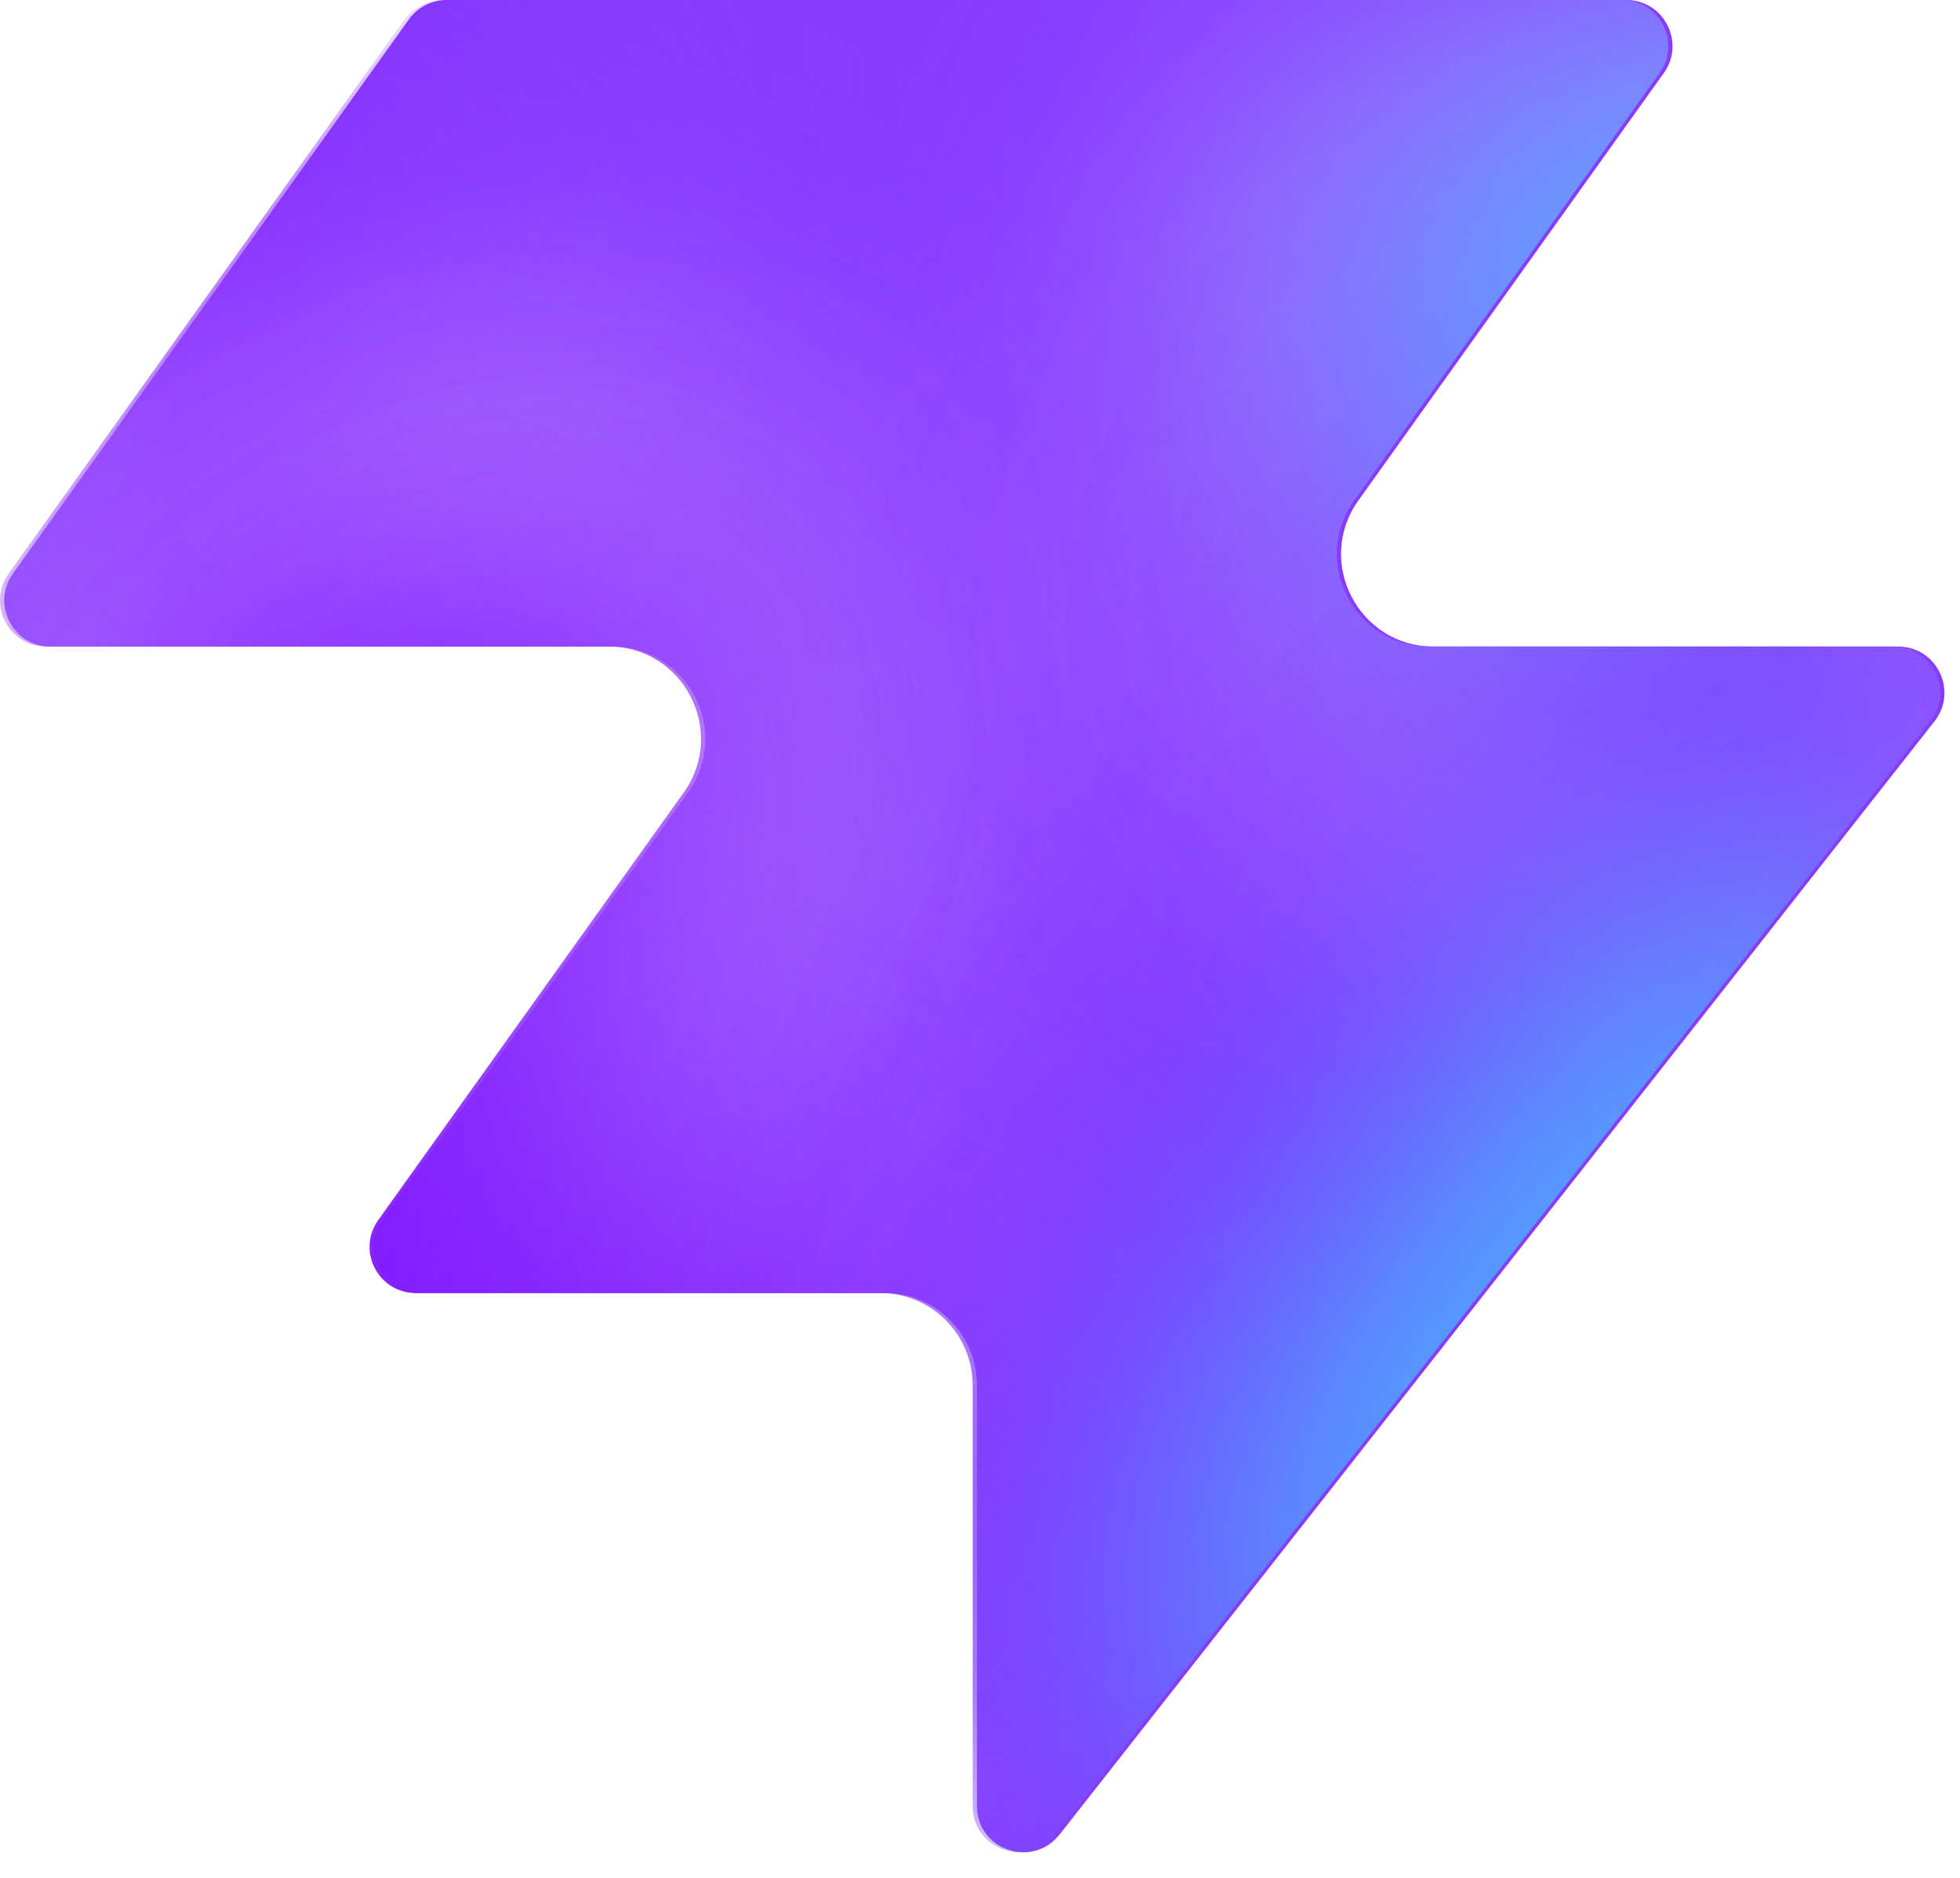
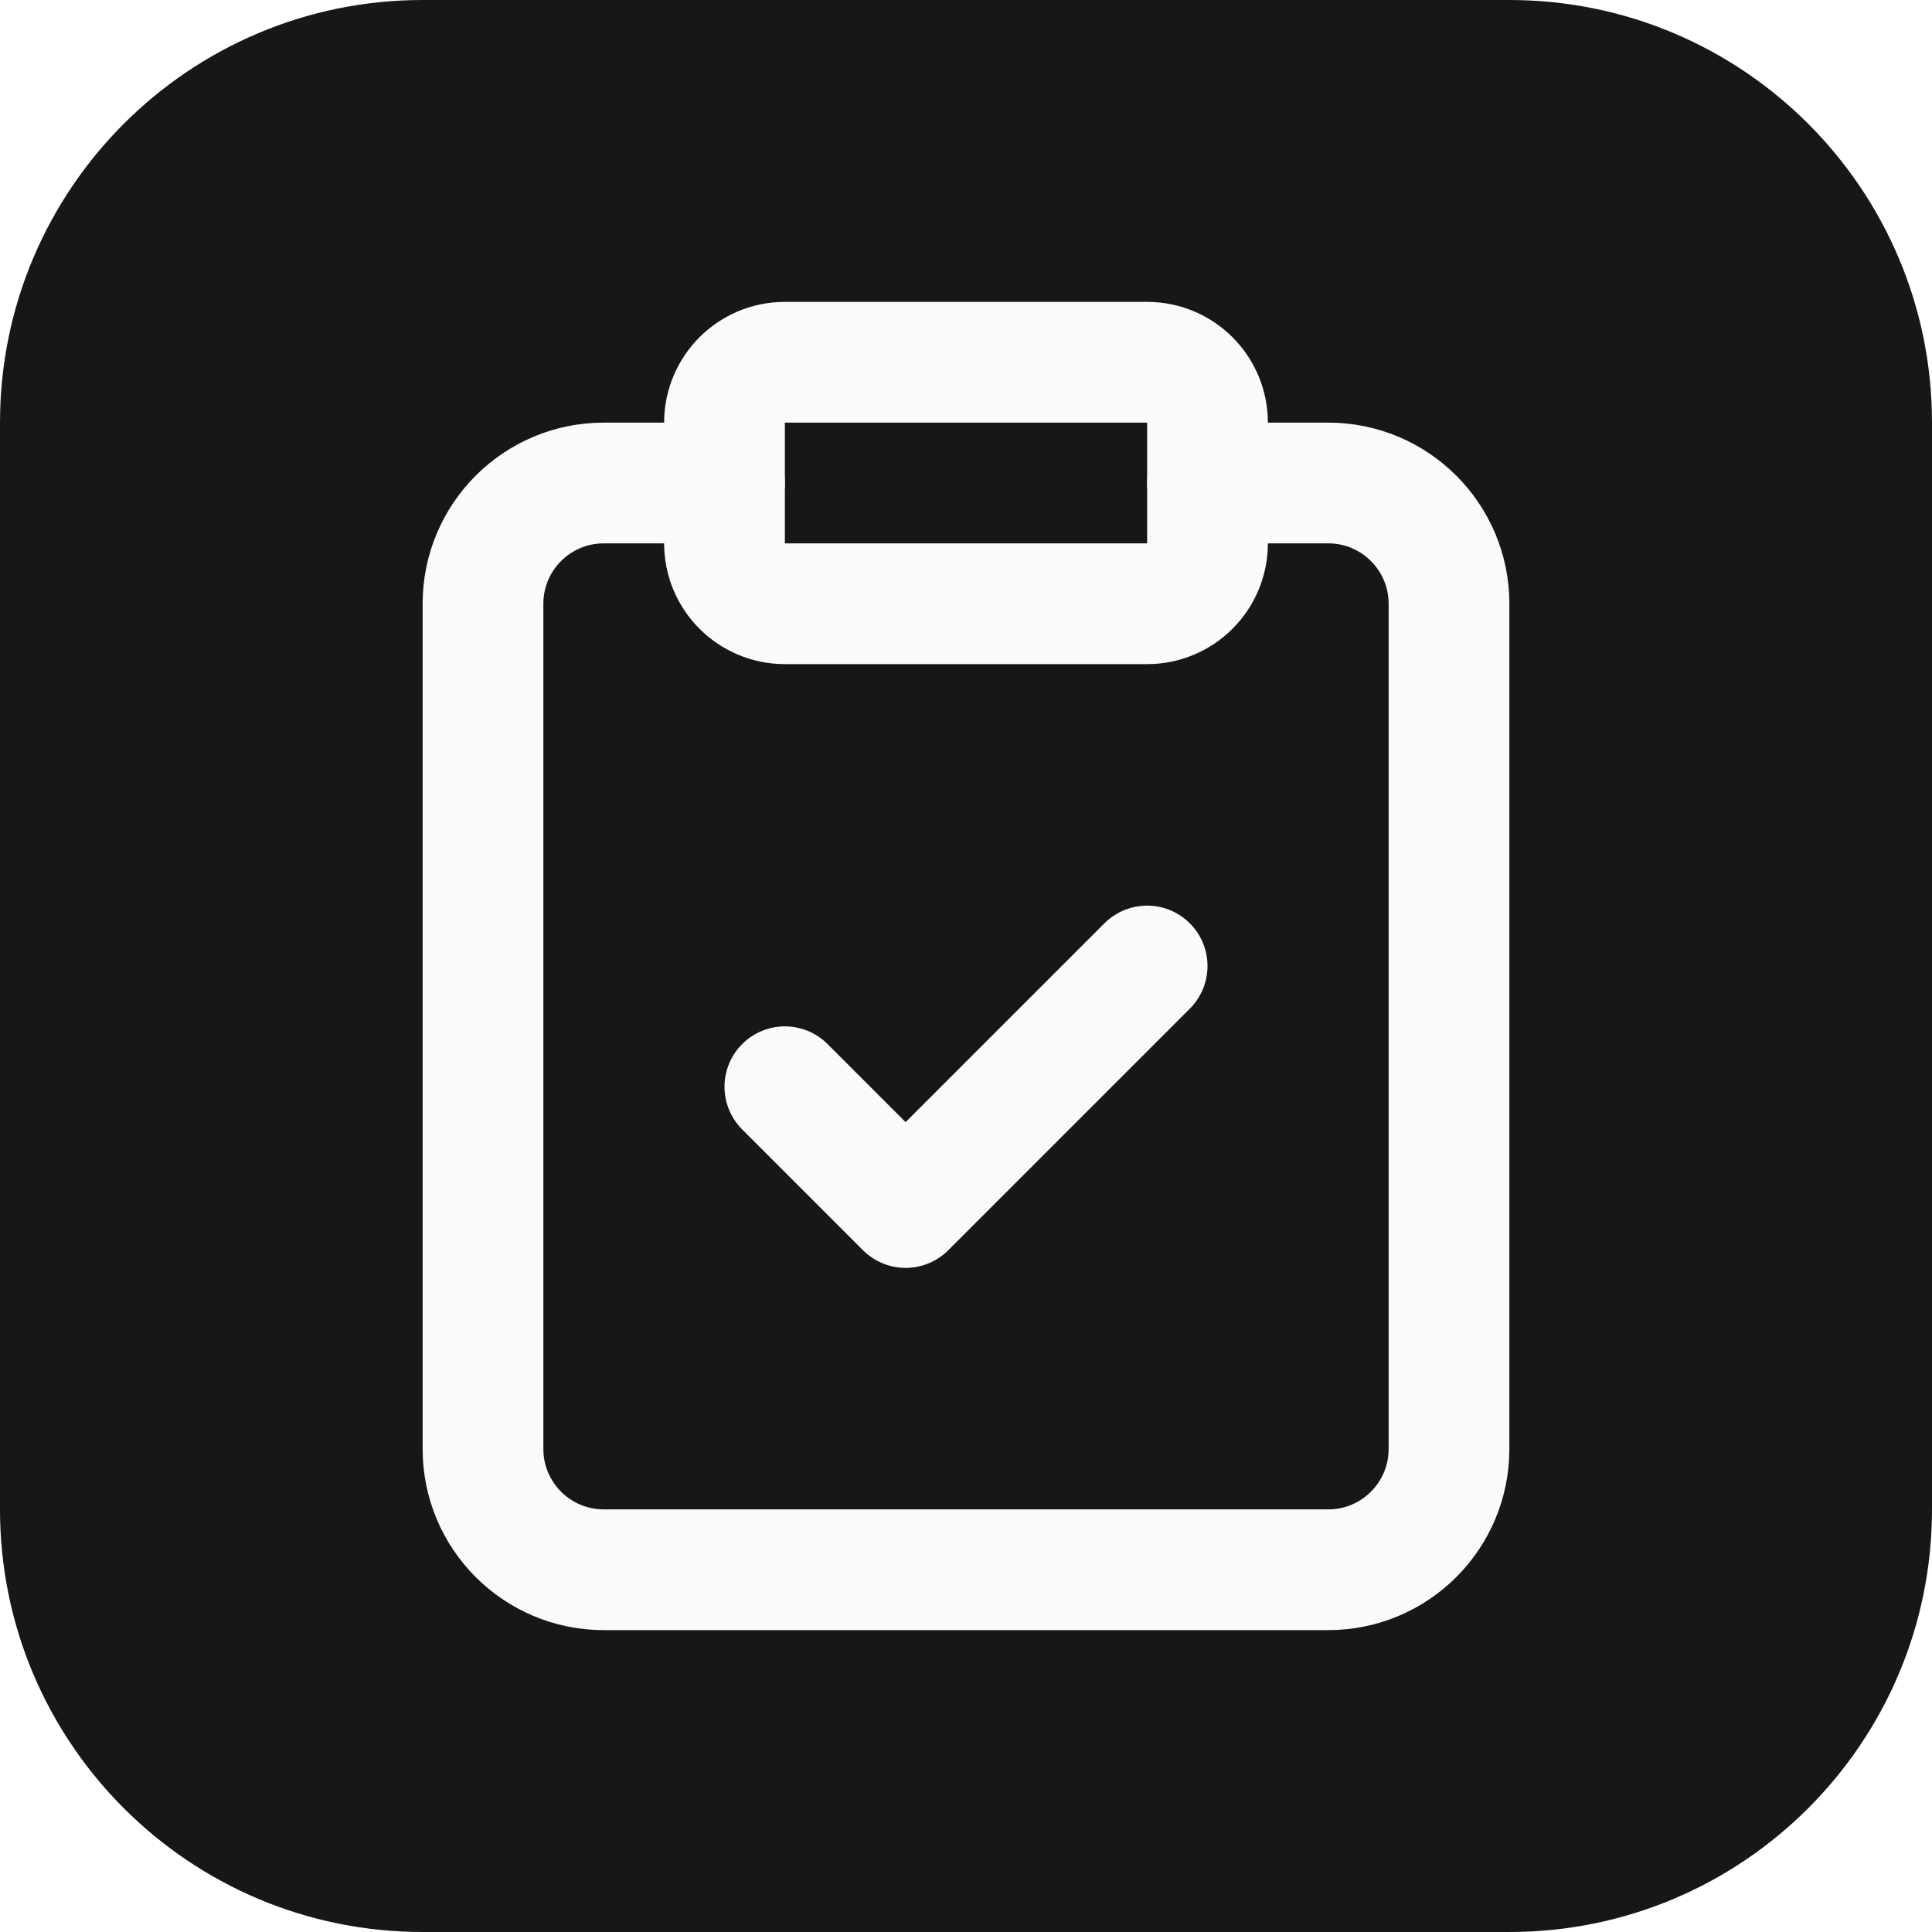
- <svg xmlns="http://www.w3.org/2000/svg" width="48" height="46" fill="none" viewBox="0 0 48 46">
-   <path fill="#863bff" d="M25.946 44.938c-.664.845-2.021.375-2.021-.698V33.937a2.26 2.26 0 0 0-2.262-2.262H10.287c-.92 0-1.456-1.04-.92-1.788l7.48-10.471c1.07-1.497 0-3.578-1.842-3.578H1.237c-.92 0-1.456-1.04-.92-1.788L10.013.474c.214-.297.556-.474.92-.474h28.894c.92 0 1.456 1.04.92 1.788l-7.48 10.471c-1.07 1.498 0 3.579 1.842 3.579h11.377c.943 0 1.473 1.088.89 1.83L25.947 44.94z" style="fill:#863bff;fill:color(display-p3 .525 .23 1);fill-opacity:1" />
-   <mask id="a" width="48" height="46" x="0" y="0" maskUnits="userSpaceOnUse" style="mask-type:alpha">
-     <path fill="#000" d="M25.842 44.938c-.664.844-2.021.375-2.021-.698V33.937a2.26 2.26 0 0 0-2.262-2.262H10.183c-.92 0-1.456-1.04-.92-1.788l7.48-10.471c1.07-1.498 0-3.579-1.842-3.579H1.133c-.92 0-1.456-1.04-.92-1.787L9.91.473c.214-.297.556-.474.92-.474h28.894c.92 0 1.456 1.04.92 1.788l-7.48 10.471c-1.07 1.498 0 3.578 1.842 3.578h11.377c.943 0 1.473 1.088.89 1.832L25.843 44.94z" style="fill:#000;fill-opacity:1" />
-   </mask>
-   <g mask="url(#a)">
-     <g filter="url(#b)">
-       <ellipse cx="5.508" cy="14.704" fill="#ede6ff" rx="5.508" ry="14.704" style="fill:#ede6ff;fill:color(display-p3 .927 .903 1);fill-opacity:1" transform="matrix(.00324 1 1 -.00324 -4.47 31.516)" />
-     </g>
-     <g filter="url(#c)">
-       <ellipse cx="10.399" cy="29.851" fill="#ede6ff" rx="10.399" ry="29.851" style="fill:#ede6ff;fill:color(display-p3 .927 .903 1);fill-opacity:1" transform="matrix(.00324 1 1 -.00324 -39.328 7.883)" />
-     </g>
-     <g filter="url(#d)">
-       <ellipse cx="5.508" cy="30.487" fill="#7e14ff" rx="5.508" ry="30.487" style="fill:#7e14ff;fill:color(display-p3 .492 .077 1);fill-opacity:1" transform="rotate(89.814 -25.913 -14.639)scale(1 -1)" />
-     </g>
-     <g filter="url(#e)">
-       <ellipse cx="5.508" cy="30.599" fill="#7e14ff" rx="5.508" ry="30.599" style="fill:#7e14ff;fill:color(display-p3 .492 .077 1);fill-opacity:1" transform="rotate(89.814 -32.644 -3.334)scale(1 -1)" />
-     </g>
-     <g filter="url(#f)">
-       <ellipse cx="5.508" cy="30.599" fill="#7e14ff" rx="5.508" ry="30.599" style="fill:#7e14ff;fill:color(display-p3 .492 .077 1);fill-opacity:1" transform="matrix(.00324 1 1 -.00324 -34.34 30.47)" />
-     </g>
-     <g filter="url(#g)">
-       <ellipse cx="14.072" cy="22.078" fill="#ede6ff" rx="14.072" ry="22.078" style="fill:#ede6ff;fill:color(display-p3 .927 .903 1);fill-opacity:1" transform="rotate(93.35 24.506 48.493)scale(-1 1)" />
-     </g>
-     <g filter="url(#h)">
-       <ellipse cx="3.47" cy="21.501" fill="#7e14ff" rx="3.47" ry="21.501" style="fill:#7e14ff;fill:color(display-p3 .492 .077 1);fill-opacity:1" transform="rotate(89.009 28.708 47.59)scale(-1 1)" />
-     </g>
-     <g filter="url(#i)">
-       <ellipse cx="3.47" cy="21.501" fill="#7e14ff" rx="3.47" ry="21.501" style="fill:#7e14ff;fill:color(display-p3 .492 .077 1);fill-opacity:1" transform="rotate(89.009 28.708 47.59)scale(-1 1)" />
-     </g>
-     <g filter="url(#j)">
-       <ellipse cx=".387" cy="8.972" fill="#7e14ff" rx="4.407" ry="29.108" style="fill:#7e14ff;fill:color(display-p3 .492 .077 1);fill-opacity:1" transform="rotate(39.51 .387 8.972)" />
-     </g>
-     <g filter="url(#k)">
-       <ellipse cx="47.523" cy="-6.092" fill="#7e14ff" rx="4.407" ry="29.108" style="fill:#7e14ff;fill:color(display-p3 .492 .077 1);fill-opacity:1" transform="rotate(37.892 47.523 -6.092)" />
-     </g>
-     <g filter="url(#l)">
-       <ellipse cx="41.412" cy="6.333" fill="#47bfff" rx="5.971" ry="9.665" style="fill:#47bfff;fill:color(display-p3 .28 .748 1);fill-opacity:1" transform="rotate(37.892 41.412 6.333)" />
-     </g>
-     <g filter="url(#m)">
-       <ellipse cx="-1.879" cy="38.332" fill="#7e14ff" rx="4.407" ry="29.108" style="fill:#7e14ff;fill:color(display-p3 .492 .077 1);fill-opacity:1" transform="rotate(37.892 -1.88 38.332)" />
-     </g>
-     <g filter="url(#n)">
-       <ellipse cx="-1.879" cy="38.332" fill="#7e14ff" rx="4.407" ry="29.108" style="fill:#7e14ff;fill:color(display-p3 .492 .077 1);fill-opacity:1" transform="rotate(37.892 -1.88 38.332)" />
-     </g>
-     <g filter="url(#o)">
-       <ellipse cx="35.651" cy="29.907" fill="#7e14ff" rx="4.407" ry="29.108" style="fill:#7e14ff;fill:color(display-p3 .492 .077 1);fill-opacity:1" transform="rotate(37.892 35.651 29.907)" />
-     </g>
-     <g filter="url(#p)">
-       <ellipse cx="38.418" cy="32.4" fill="#47bfff" rx="5.971" ry="15.297" style="fill:#47bfff;fill:color(display-p3 .28 .748 1);fill-opacity:1" transform="rotate(37.892 38.418 32.4)" />
-     </g>
+ <svg xmlns="http://www.w3.org/2000/svg" width="512" height="512" viewBox="0 0 512 512">
+   <rect width="512" height="512" rx="112" fill="#171717" />
+   <g transform="translate(64 64) scale(16)" fill="none" stroke="#fafafa" stroke-width="2" stroke-linecap="round" stroke-linejoin="round">
+     <rect width="8" height="4" x="8" y="2" rx="1" ry="1" />
+     <path d="M16 4h2a2 2 0 0 1 2 2v14a2 2 0 0 1-2 2H6a2 2 0 0 1-2-2V6a2 2 0 0 1 2-2h2" />
+     <path d="m9 14 2 2 4-4" />
  </g>
-   <defs>
-     <filter id="b" width="60.045" height="41.654" x="-19.77" y="16.149" color-interpolation-filters="sRGB" filterUnits="userSpaceOnUse">
-       <feFlood flood-opacity="0" result="BackgroundImageFix" />
-       <feBlend in="SourceGraphic" in2="BackgroundImageFix" result="shape" />
-       <feGaussianBlur result="effect1_foregroundBlur_2002_17158" stdDeviation="7.659" />
-     </filter>
-     <filter id="c" width="90.34" height="51.437" x="-54.613" y="-7.533" color-interpolation-filters="sRGB" filterUnits="userSpaceOnUse">
-       <feFlood flood-opacity="0" result="BackgroundImageFix" />
-       <feBlend in="SourceGraphic" in2="BackgroundImageFix" result="shape" />
-       <feGaussianBlur result="effect1_foregroundBlur_2002_17158" stdDeviation="7.659" />
-     </filter>
-     <filter id="d" width="79.355" height="29.4" x="-49.64" y="2.03" color-interpolation-filters="sRGB" filterUnits="userSpaceOnUse">
-       <feFlood flood-opacity="0" result="BackgroundImageFix" />
-       <feBlend in="SourceGraphic" in2="BackgroundImageFix" result="shape" />
-       <feGaussianBlur result="effect1_foregroundBlur_2002_17158" stdDeviation="4.596" />
-     </filter>
-     <filter id="e" width="79.579" height="29.4" x="-45.045" y="20.029" color-interpolation-filters="sRGB" filterUnits="userSpaceOnUse">
-       <feFlood flood-opacity="0" result="BackgroundImageFix" />
-       <feBlend in="SourceGraphic" in2="BackgroundImageFix" result="shape" />
-       <feGaussianBlur result="effect1_foregroundBlur_2002_17158" stdDeviation="4.596" />
-     </filter>
-     <filter id="f" width="79.579" height="29.4" x="-43.513" y="21.178" color-interpolation-filters="sRGB" filterUnits="userSpaceOnUse">
-       <feFlood flood-opacity="0" result="BackgroundImageFix" />
-       <feBlend in="SourceGraphic" in2="BackgroundImageFix" result="shape" />
-       <feGaussianBlur result="effect1_foregroundBlur_2002_17158" stdDeviation="4.596" />
-     </filter>
-     <filter id="g" width="74.749" height="58.852" x="15.756" y="-17.901" color-interpolation-filters="sRGB" filterUnits="userSpaceOnUse">
-       <feFlood flood-opacity="0" result="BackgroundImageFix" />
-       <feBlend in="SourceGraphic" in2="BackgroundImageFix" result="shape" />
-       <feGaussianBlur result="effect1_foregroundBlur_2002_17158" stdDeviation="7.659" />
-     </filter>
-     <filter id="h" width="61.377" height="25.362" x="23.548" y="2.284" color-interpolation-filters="sRGB" filterUnits="userSpaceOnUse">
-       <feFlood flood-opacity="0" result="BackgroundImageFix" />
-       <feBlend in="SourceGraphic" in2="BackgroundImageFix" result="shape" />
-       <feGaussianBlur result="effect1_foregroundBlur_2002_17158" stdDeviation="4.596" />
-     </filter>
-     <filter id="i" width="61.377" height="25.362" x="23.548" y="2.284" color-interpolation-filters="sRGB" filterUnits="userSpaceOnUse">
-       <feFlood flood-opacity="0" result="BackgroundImageFix" />
-       <feBlend in="SourceGraphic" in2="BackgroundImageFix" result="shape" />
-       <feGaussianBlur result="effect1_foregroundBlur_2002_17158" stdDeviation="4.596" />
-     </filter>
-     <filter id="j" width="56.045" height="63.649" x="-27.636" y="-22.853" color-interpolation-filters="sRGB" filterUnits="userSpaceOnUse">
-       <feFlood flood-opacity="0" result="BackgroundImageFix" />
-       <feBlend in="SourceGraphic" in2="BackgroundImageFix" result="shape" />
-       <feGaussianBlur result="effect1_foregroundBlur_2002_17158" stdDeviation="4.596" />
-     </filter>
-     <filter id="k" width="54.814" height="64.646" x="20.116" y="-38.415" color-interpolation-filters="sRGB" filterUnits="userSpaceOnUse">
-       <feFlood flood-opacity="0" result="BackgroundImageFix" />
-       <feBlend in="SourceGraphic" in2="BackgroundImageFix" result="shape" />
-       <feGaussianBlur result="effect1_foregroundBlur_2002_17158" stdDeviation="4.596" />
-     </filter>
-     <filter id="l" width="33.541" height="35.313" x="24.641" y="-11.323" color-interpolation-filters="sRGB" filterUnits="userSpaceOnUse">
-       <feFlood flood-opacity="0" result="BackgroundImageFix" />
-       <feBlend in="SourceGraphic" in2="BackgroundImageFix" result="shape" />
-       <feGaussianBlur result="effect1_foregroundBlur_2002_17158" stdDeviation="4.596" />
-     </filter>
-     <filter id="m" width="54.814" height="64.646" x="-29.286" y="6.009" color-interpolation-filters="sRGB" filterUnits="userSpaceOnUse">
-       <feFlood flood-opacity="0" result="BackgroundImageFix" />
-       <feBlend in="SourceGraphic" in2="BackgroundImageFix" result="shape" />
-       <feGaussianBlur result="effect1_foregroundBlur_2002_17158" stdDeviation="4.596" />
-     </filter>
-     <filter id="n" width="54.814" height="64.646" x="-29.286" y="6.009" color-interpolation-filters="sRGB" filterUnits="userSpaceOnUse">
-       <feFlood flood-opacity="0" result="BackgroundImageFix" />
-       <feBlend in="SourceGraphic" in2="BackgroundImageFix" result="shape" />
-       <feGaussianBlur result="effect1_foregroundBlur_2002_17158" stdDeviation="4.596" />
-     </filter>
-     <filter id="o" width="54.814" height="64.646" x="8.244" y="-2.416" color-interpolation-filters="sRGB" filterUnits="userSpaceOnUse">
-       <feFlood flood-opacity="0" result="BackgroundImageFix" />
-       <feBlend in="SourceGraphic" in2="BackgroundImageFix" result="shape" />
-       <feGaussianBlur result="effect1_foregroundBlur_2002_17158" stdDeviation="4.596" />
-     </filter>
-     <filter id="p" width="39.409" height="43.623" x="18.713" y="10.588" color-interpolation-filters="sRGB" filterUnits="userSpaceOnUse">
-       <feFlood flood-opacity="0" result="BackgroundImageFix" />
-       <feBlend in="SourceGraphic" in2="BackgroundImageFix" result="shape" />
-       <feGaussianBlur result="effect1_foregroundBlur_2002_17158" stdDeviation="4.596" />
-     </filter>
-   </defs>
</svg>
